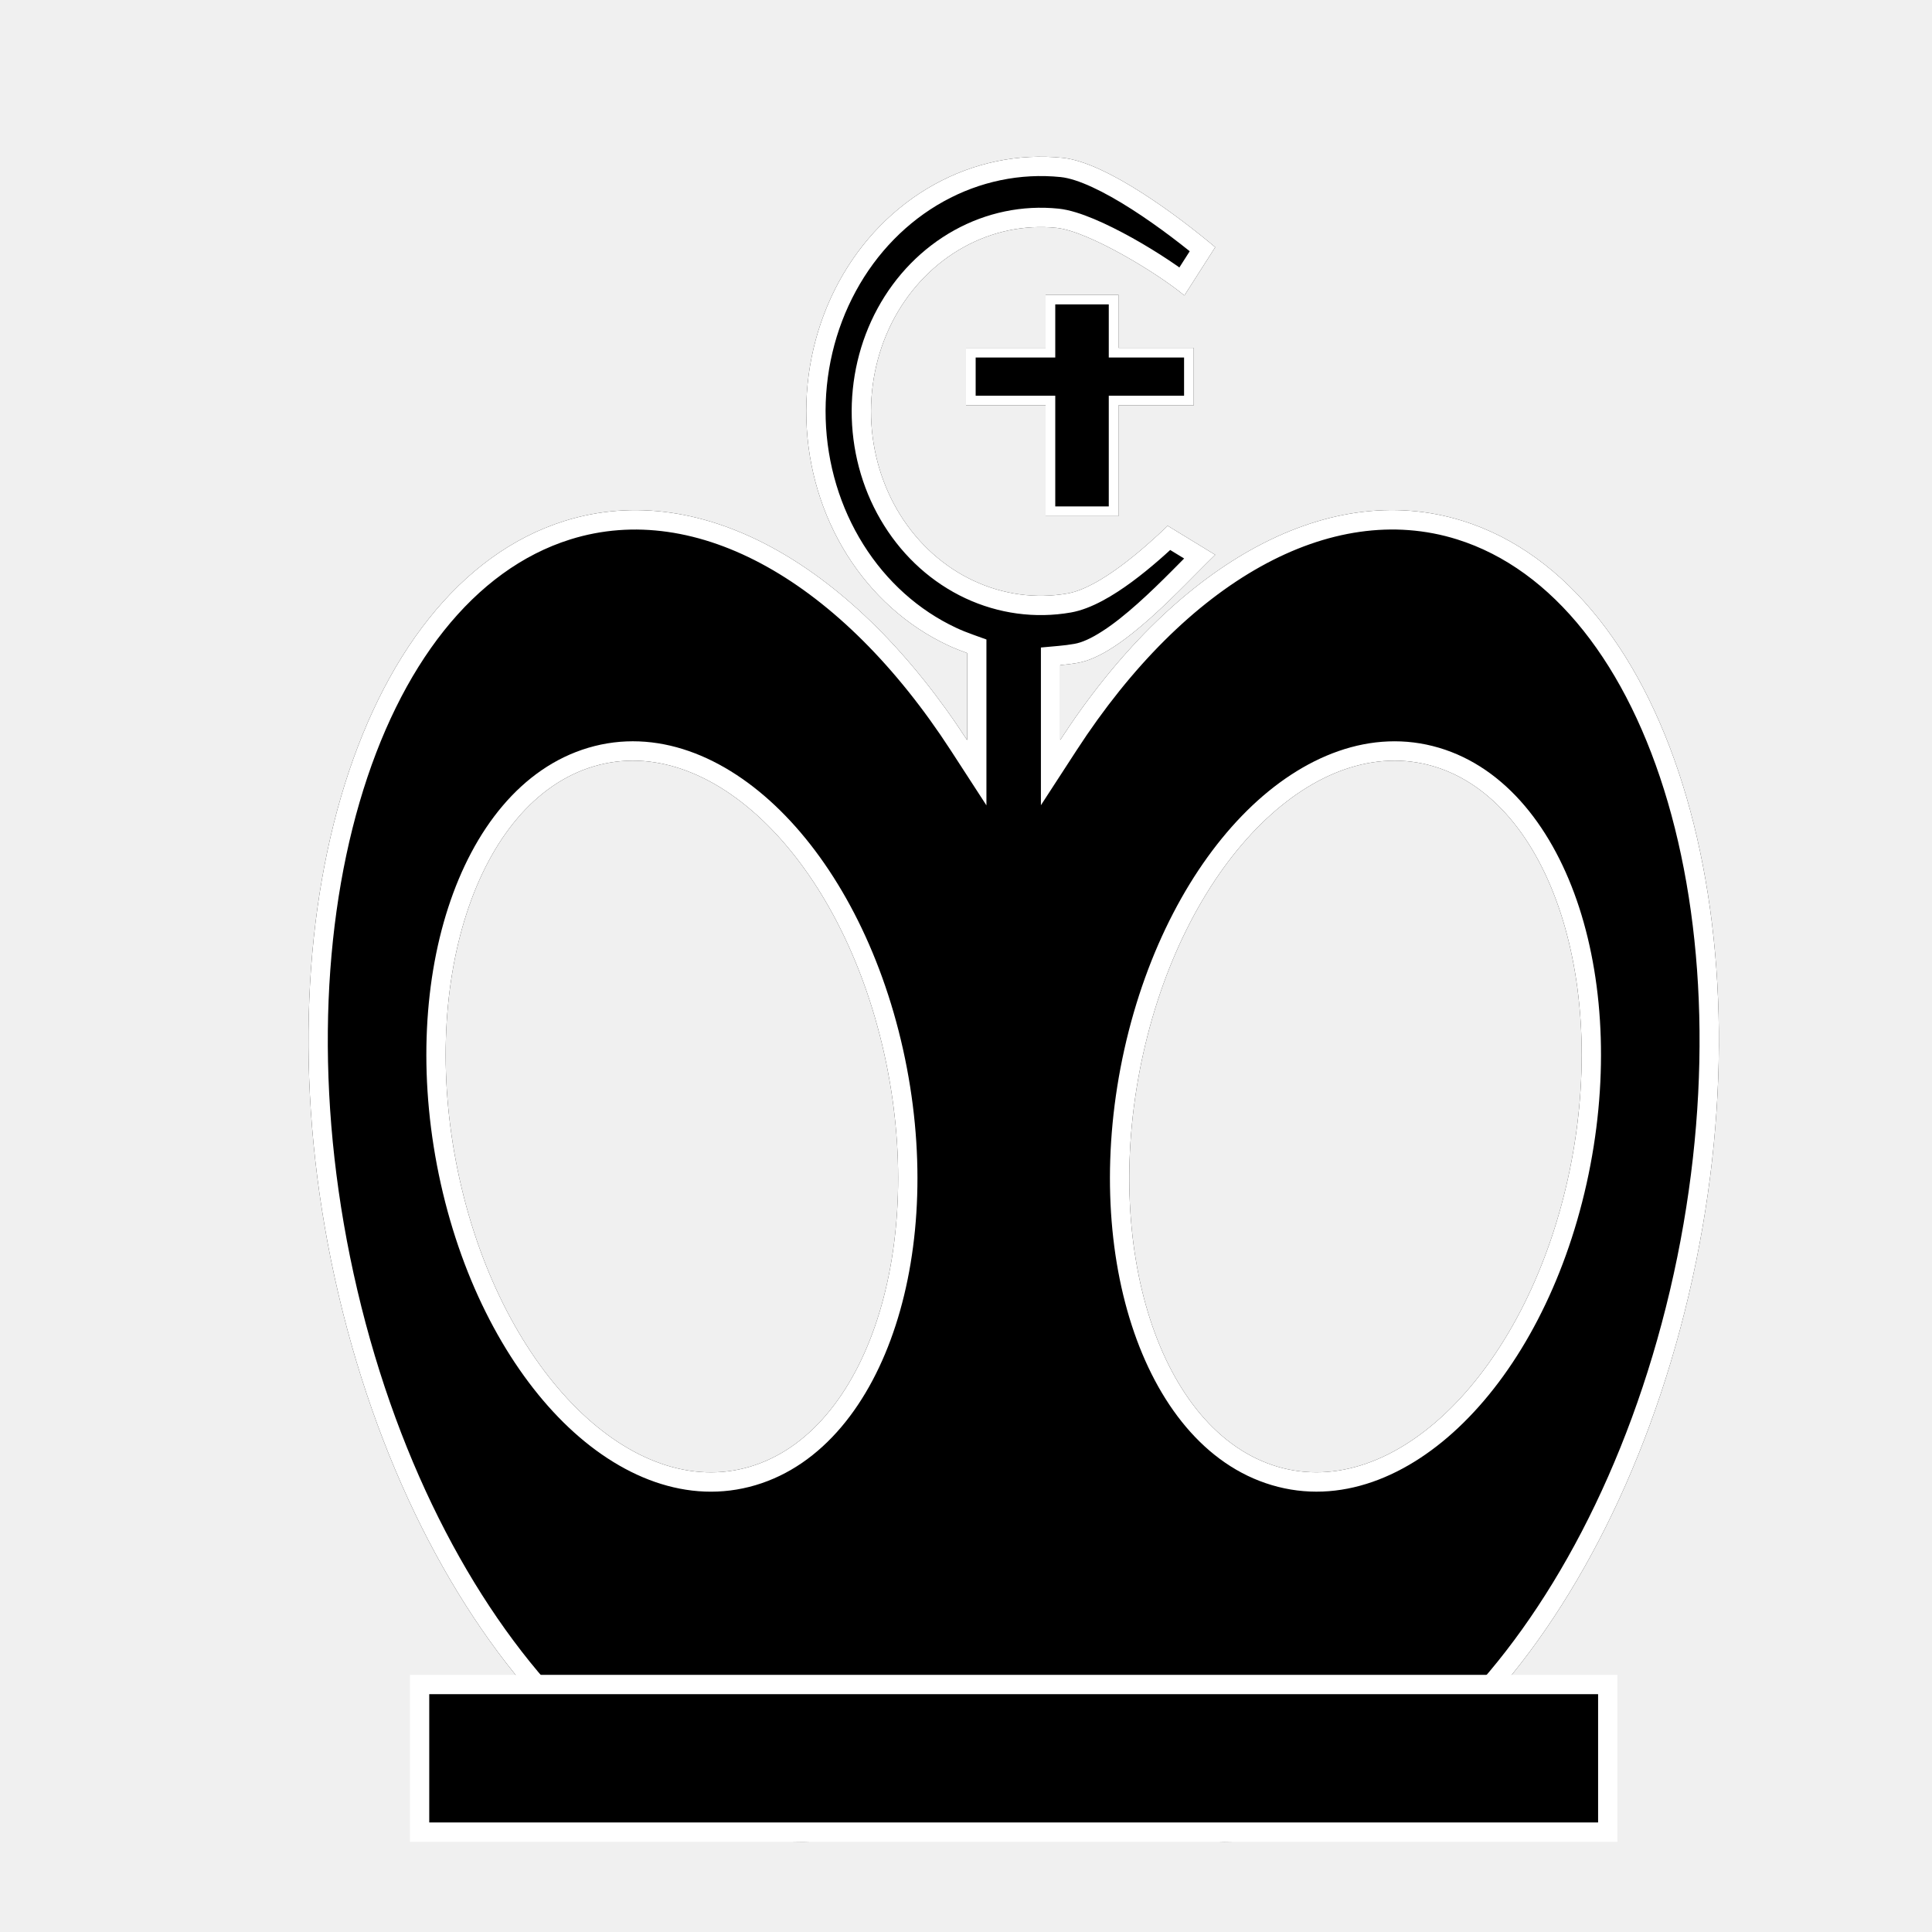
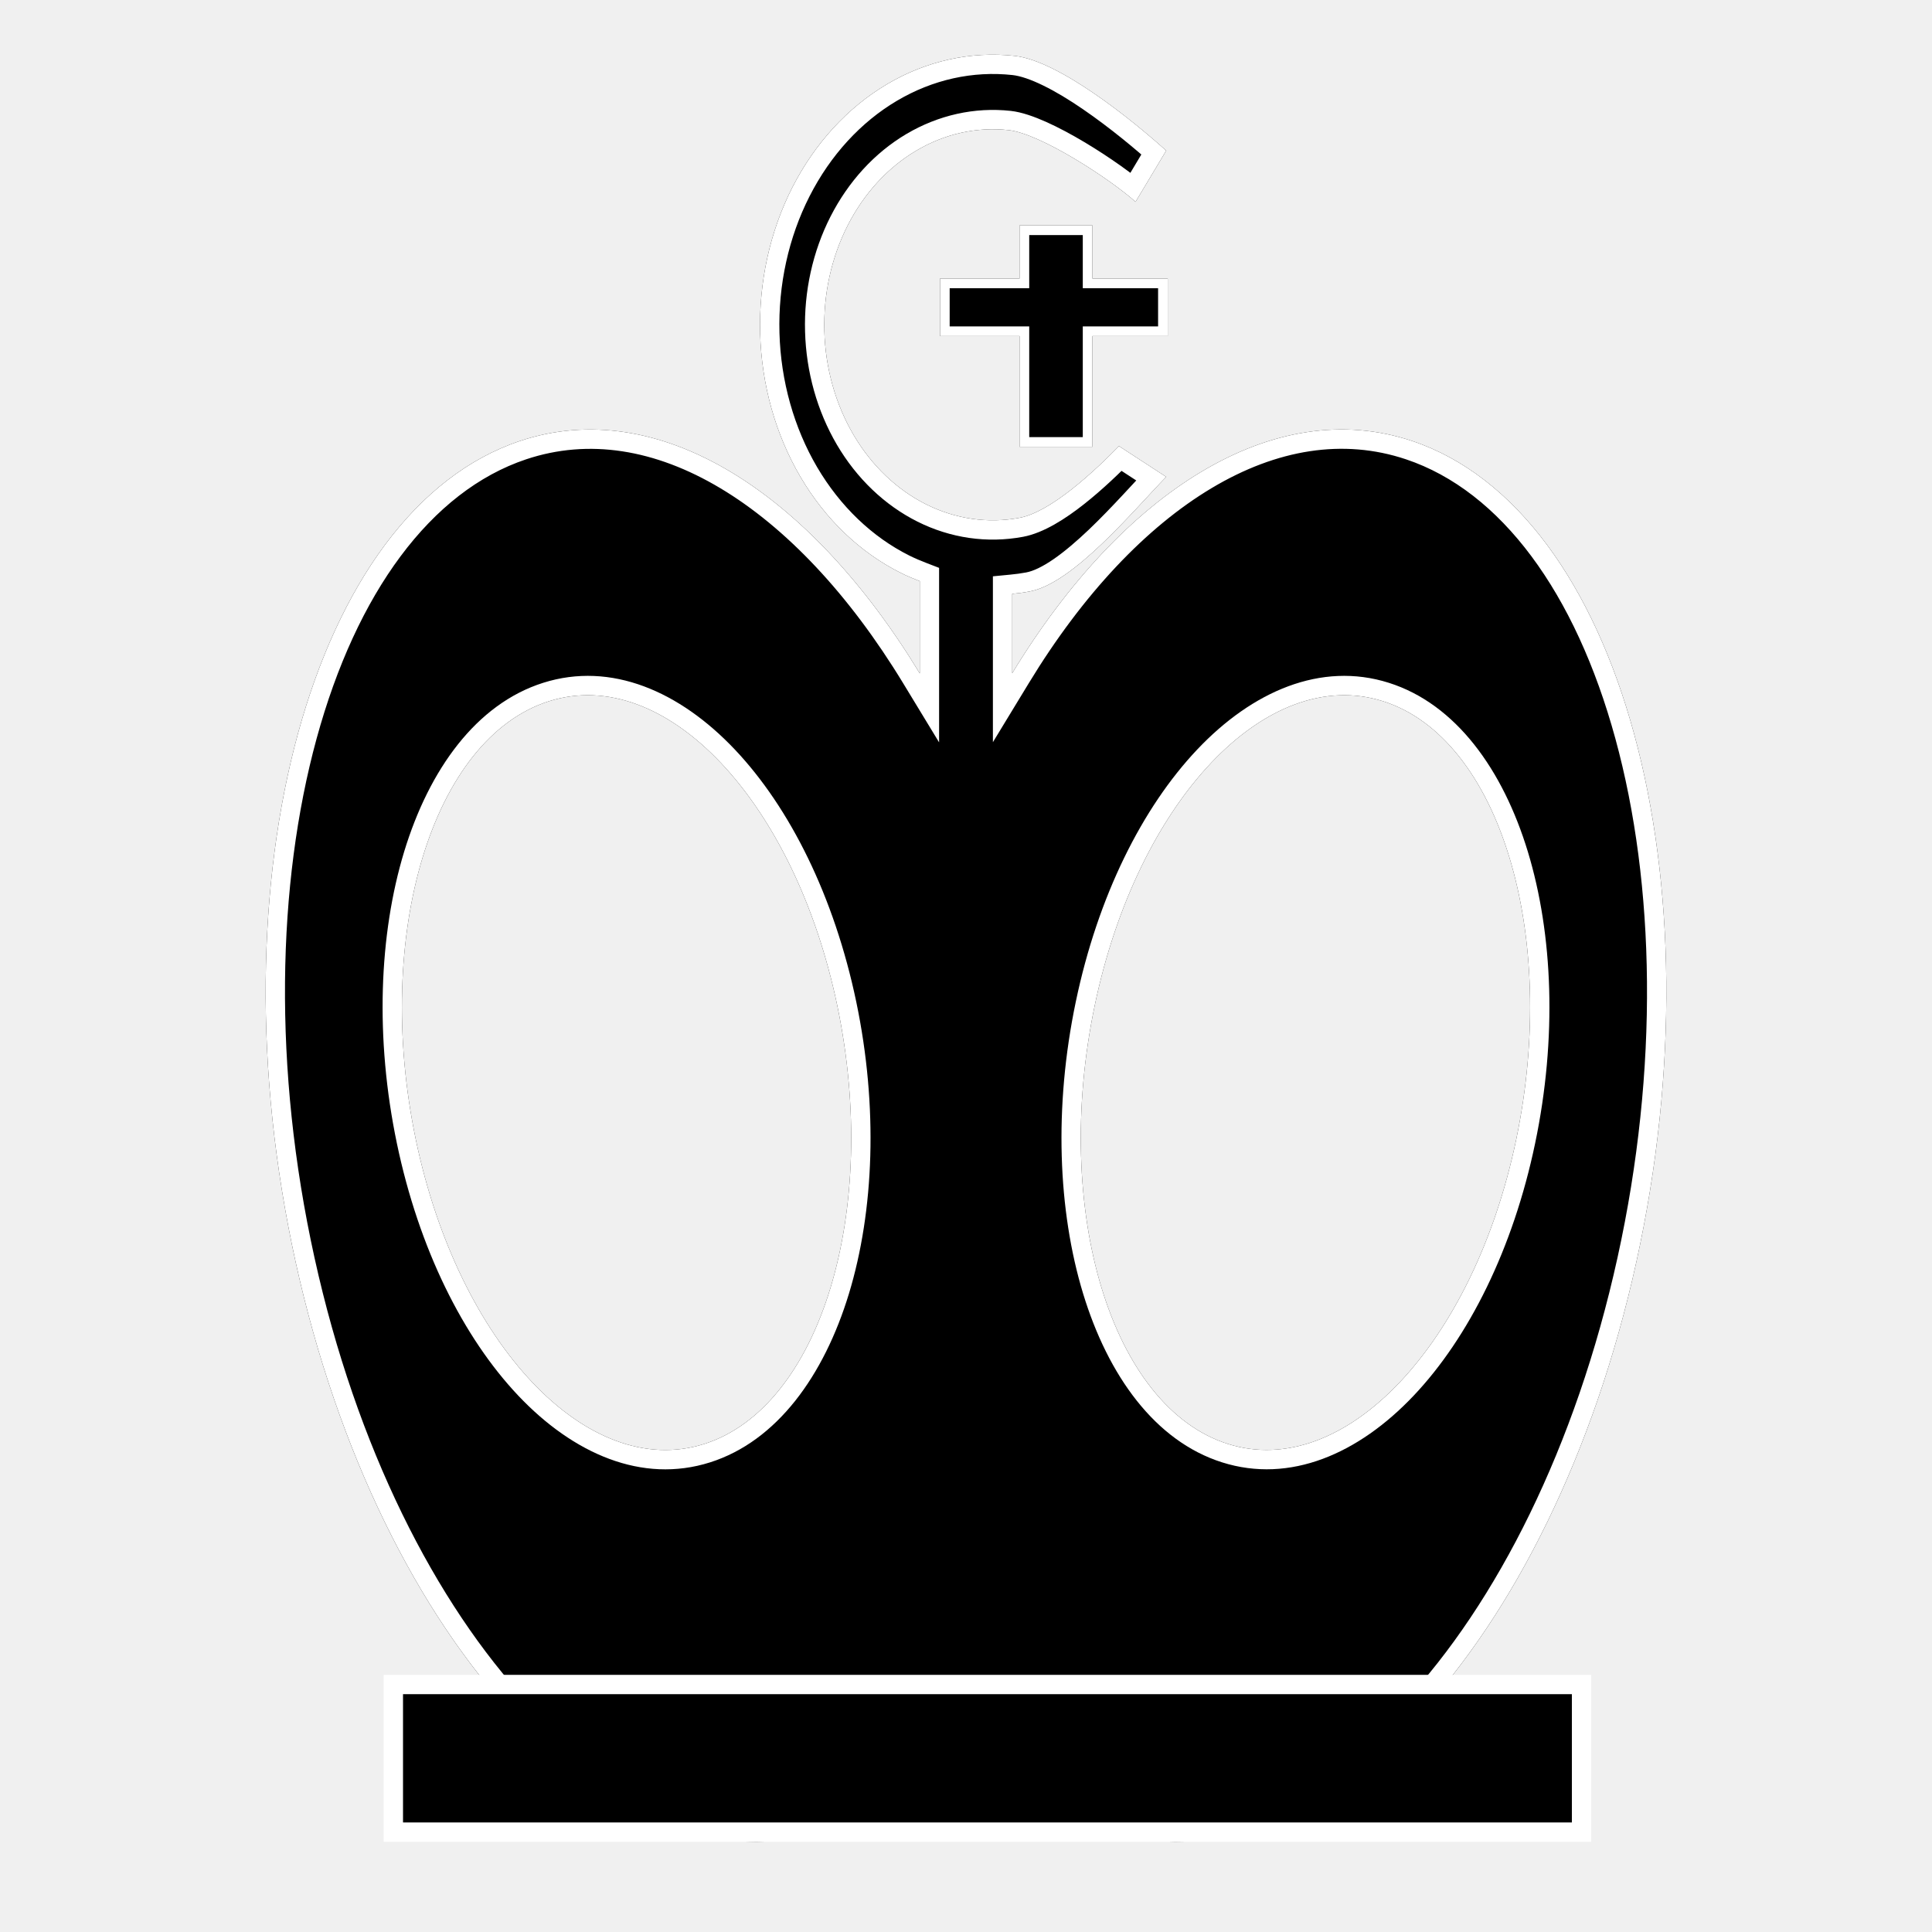
<svg xmlns="http://www.w3.org/2000/svg" width="40" height="40" viewBox="0 0 40 40" fill="none">
  <mask id="path-1-inside-1_32_36" fill="white">
-     <path d="M22.002 3.268C22.919 3.362 24.432 4.504 25.16 5.118L24.521 6.118C23.994 5.674 22.54 4.786 21.876 4.718C21.212 4.65 20.544 4.789 19.95 5.118C19.356 5.447 18.86 5.953 18.52 6.577C18.181 7.201 18.014 7.917 18.035 8.641C18.057 9.366 18.268 10.069 18.643 10.668C19.019 11.266 19.544 11.737 20.156 12.023C20.769 12.31 21.444 12.402 22.102 12.287C22.761 12.172 23.676 11.367 24.176 10.886L25.16 11.487C24.47 12.151 23.224 13.566 22.314 13.724C22.194 13.745 22.072 13.76 21.951 13.771V15.32C24.258 11.766 27.405 9.883 30.286 10.785C34.631 12.145 36.725 19.319 34.964 26.808C33.202 34.298 28.251 39.267 23.906 37.907C22.768 37.551 21.787 36.794 20.986 35.739C20.186 36.794 19.205 37.552 18.067 37.908C13.723 39.267 8.772 34.298 7.011 26.809C5.249 19.32 7.344 12.146 11.688 10.786C14.57 9.884 17.716 11.767 20.023 15.323V13.521C19.89 13.473 19.756 13.421 19.626 13.36C18.78 12.964 18.055 12.314 17.536 11.487C17.017 10.66 16.725 9.69 16.695 8.689C16.665 7.689 16.899 6.699 17.367 5.837C17.835 4.975 18.52 4.276 19.341 3.821C20.161 3.366 21.085 3.174 22.002 3.268ZM18.306 21.811C17.412 17.808 14.721 15.146 12.294 15.866C9.867 16.587 8.623 20.417 9.517 24.421C10.41 28.424 13.102 31.086 15.528 30.366C17.955 29.645 19.199 25.815 18.306 21.811ZM29.681 15.866C27.254 15.146 24.563 17.807 23.67 21.81C22.777 25.814 24.02 29.644 26.446 30.365C28.873 31.085 31.565 28.424 32.458 24.42C33.351 20.416 32.107 16.587 29.681 15.866Z" />
+     <path d="M21.008 1.157C21.919 1.257 23.422 2.468 24.145 3.119L23.51 4.179C22.987 3.708 21.542 2.766 20.883 2.694C20.224 2.622 19.56 2.769 18.97 3.119C18.38 3.468 17.888 4.005 17.551 4.666C17.214 5.328 17.046 6.088 17.067 6.856C17.089 7.624 17.299 8.369 17.672 9.004C18.045 9.639 18.567 10.138 19.175 10.442C19.783 10.746 20.454 10.843 21.108 10.721C21.762 10.599 22.671 9.745 23.167 9.236L24.145 9.873C23.46 10.577 22.222 12.077 21.319 12.245C21.198 12.268 21.078 12.284 20.957 12.295V13.938C23.248 10.169 26.373 8.173 29.235 9.129C33.549 10.572 35.629 18.181 33.88 26.123C32.13 34.066 27.214 39.336 22.899 37.894C21.769 37.516 20.794 36.714 19.999 35.595C19.204 36.714 18.231 37.517 17.101 37.895C12.786 39.337 7.87 34.067 6.12 26.125C4.371 18.182 6.45 10.573 10.765 9.13C13.627 8.174 16.752 10.171 19.043 13.942V12.032C18.91 11.981 18.777 11.925 18.648 11.86C17.807 11.44 17.088 10.751 16.572 9.873C16.057 8.996 15.768 7.967 15.738 6.906C15.709 5.845 15.939 4.795 16.404 3.881C16.87 2.967 17.55 2.225 18.365 1.743C19.18 1.26 20.097 1.057 21.008 1.157ZM17.336 20.824C16.449 16.577 13.776 13.754 11.366 14.518C8.956 15.282 7.722 19.344 8.608 23.59C9.496 27.837 12.169 30.66 14.579 29.896C16.989 29.131 18.223 25.07 17.336 20.824ZM28.634 14.518C26.224 13.754 23.551 16.577 22.664 20.823C21.777 25.069 23.012 29.131 25.422 29.895C27.832 30.658 30.505 27.836 31.392 23.59C32.279 19.344 31.044 15.282 28.634 14.518Z" />
  </mask>
-   <path d="M22.002 3.268C22.919 3.362 24.432 4.504 25.16 5.118L24.521 6.118C23.994 5.674 22.54 4.786 21.876 4.718C21.212 4.65 20.544 4.789 19.95 5.118C19.356 5.447 18.86 5.953 18.52 6.577C18.181 7.201 18.014 7.917 18.035 8.641C18.057 9.366 18.268 10.069 18.643 10.668C19.019 11.266 19.544 11.737 20.156 12.023C20.769 12.31 21.444 12.402 22.102 12.287C22.761 12.172 23.676 11.367 24.176 10.886L25.16 11.487C24.47 12.151 23.224 13.566 22.314 13.724C22.194 13.745 22.072 13.76 21.951 13.771V15.32C24.258 11.766 27.405 9.883 30.286 10.785C34.631 12.145 36.725 19.319 34.964 26.808C33.202 34.298 28.251 39.267 23.906 37.907C22.768 37.551 21.787 36.794 20.986 35.739C20.186 36.794 19.205 37.552 18.067 37.908C13.723 39.267 8.772 34.298 7.011 26.809C5.249 19.32 7.344 12.146 11.688 10.786C14.57 9.884 17.716 11.767 20.023 15.323V13.521C19.89 13.473 19.756 13.421 19.626 13.36C18.78 12.964 18.055 12.314 17.536 11.487C17.017 10.66 16.725 9.69 16.695 8.689C16.665 7.689 16.899 6.699 17.367 5.837C17.835 4.975 18.52 4.276 19.341 3.821C20.161 3.366 21.085 3.174 22.002 3.268ZM18.306 21.811C17.412 17.808 14.721 15.146 12.294 15.866C9.867 16.587 8.623 20.417 9.517 24.421C10.41 28.424 13.102 31.086 15.528 30.366C17.955 29.645 19.199 25.815 18.306 21.811ZM29.681 15.866C27.254 15.146 24.563 17.807 23.67 21.81C22.777 25.814 24.02 29.644 26.446 30.365C28.873 31.085 31.565 28.424 32.458 24.42C33.351 20.416 32.107 16.587 29.681 15.866Z" fill="black" />
-   <path d="M22.002 3.268L22.043 2.87L22.043 2.87L22.002 3.268ZM25.16 5.118L25.497 5.333L25.686 5.038L25.418 4.812L25.16 5.118ZM24.521 6.118L24.264 6.424L24.613 6.718L24.859 6.333L24.521 6.118ZM21.876 4.718L21.917 4.32L21.917 4.32L21.876 4.718ZM19.95 5.118L19.756 4.768L19.756 4.768L19.95 5.118ZM18.52 6.577L18.169 6.386L18.169 6.386L18.52 6.577ZM18.035 8.641L17.635 8.653L17.635 8.653L18.035 8.641ZM18.643 10.668L18.305 10.88L18.305 10.88L18.643 10.668ZM20.156 12.023L19.987 12.386L19.987 12.386L20.156 12.023ZM22.102 12.287L22.171 12.681L22.171 12.681L22.102 12.287ZM24.176 10.886L24.384 10.545L24.121 10.384L23.898 10.598L24.176 10.886ZM25.16 11.487L25.438 11.775L25.811 11.416L25.369 11.146L25.16 11.487ZM22.314 13.724L22.383 14.118L22.383 14.118L22.314 13.724ZM21.951 13.771L21.915 13.373L21.551 13.406V13.771H21.951ZM21.951 15.32H21.551V16.671L22.287 15.538L21.951 15.32ZM30.286 10.785L30.406 10.403L30.406 10.403L30.286 10.785ZM34.964 26.808L35.353 26.9L35.353 26.9L34.964 26.808ZM23.906 37.907L23.787 38.289L23.787 38.289L23.906 37.907ZM20.986 35.739L21.305 35.497L20.986 35.077L20.668 35.497L20.986 35.739ZM18.067 37.908L18.187 38.29L18.187 38.29L18.067 37.908ZM7.011 26.809L6.621 26.901L6.621 26.901L7.011 26.809ZM11.688 10.786L11.569 10.404L11.569 10.404L11.688 10.786ZM20.023 15.323L19.688 15.541L20.423 16.674V15.323H20.023ZM20.023 13.521H20.423V13.24L20.159 13.145L20.023 13.521ZM19.626 13.36L19.456 13.722L19.456 13.722L19.626 13.36ZM17.536 11.487L17.197 11.7L17.197 11.7L17.536 11.487ZM16.695 8.689L16.296 8.701L16.296 8.701L16.695 8.689ZM17.367 5.837L17.016 5.646L17.016 5.646L17.367 5.837ZM19.341 3.821L19.147 3.471L19.147 3.471L19.341 3.821ZM18.306 21.811L18.696 21.724L18.696 21.724L18.306 21.811ZM12.294 15.866L12.18 15.482L12.18 15.482L12.294 15.866ZM9.517 24.421L9.126 24.508L9.126 24.508L9.517 24.421ZM15.528 30.366L15.642 30.749L15.642 30.749L15.528 30.366ZM29.681 15.866L29.794 15.482L29.794 15.482L29.681 15.866ZM23.67 21.81L23.279 21.723L23.279 21.723L23.67 21.81ZM26.446 30.365L26.332 30.748L26.332 30.748L26.446 30.365ZM32.458 24.42L32.848 24.507L32.848 24.507L32.458 24.42ZM22.002 3.268L21.961 3.666C22.316 3.703 22.852 3.961 23.436 4.335C24.001 4.697 24.547 5.124 24.902 5.424L25.16 5.118L25.418 4.812C25.045 4.498 24.471 4.048 23.868 3.661C23.284 3.288 22.605 2.928 22.043 2.87L22.002 3.268ZM25.16 5.118L24.823 4.903L24.184 5.903L24.521 6.118L24.859 6.333L25.497 5.333L25.16 5.118ZM24.521 6.118L24.779 5.812C24.489 5.568 23.971 5.221 23.445 4.927C23.18 4.78 22.906 4.641 22.65 4.534C22.401 4.43 22.142 4.343 21.917 4.32L21.876 4.718L21.835 5.115C21.942 5.126 22.113 5.176 22.341 5.271C22.561 5.364 22.808 5.488 23.055 5.626C23.555 5.905 24.026 6.224 24.264 6.424L24.521 6.118ZM21.876 4.718L21.917 4.32C21.17 4.243 20.42 4.4 19.756 4.768L19.95 5.118L20.144 5.468C20.668 5.177 21.254 5.056 21.835 5.115L21.876 4.718ZM19.95 5.118L19.756 4.768C19.093 5.136 18.543 5.698 18.169 6.386L18.52 6.577L18.872 6.768C19.176 6.208 19.619 5.759 20.144 5.468L19.95 5.118ZM18.52 6.577L18.169 6.386C17.795 7.074 17.612 7.86 17.635 8.653L18.035 8.641L18.435 8.629C18.415 7.974 18.568 7.328 18.872 6.768L18.52 6.577ZM18.035 8.641L17.635 8.653C17.659 9.447 17.89 10.22 18.305 10.88L18.643 10.668L18.982 10.455C18.646 9.918 18.454 9.284 18.435 8.629L18.035 8.641ZM18.643 10.668L18.305 10.88C18.719 11.541 19.301 12.065 19.987 12.386L20.156 12.023L20.326 11.661C19.786 11.408 19.319 10.992 18.982 10.455L18.643 10.668ZM20.156 12.023L19.987 12.386C20.672 12.706 21.431 12.81 22.171 12.681L22.102 12.287L22.034 11.893C21.457 11.993 20.865 11.913 20.326 11.661L20.156 12.023ZM22.102 12.287L22.171 12.681C22.599 12.606 23.057 12.325 23.436 12.046C23.83 11.755 24.198 11.421 24.453 11.175L24.176 10.886L23.898 10.598C23.655 10.833 23.315 11.141 22.961 11.402C22.593 11.673 22.264 11.853 22.034 11.893L22.102 12.287ZM24.176 10.886L23.967 11.228L24.952 11.829L25.16 11.487L25.369 11.146L24.384 10.545L24.176 10.886ZM25.16 11.487L24.883 11.199C24.511 11.557 24.062 12.043 23.553 12.497C23.305 12.718 23.06 12.916 22.828 13.065C22.593 13.218 22.397 13.304 22.246 13.33L22.314 13.724L22.383 14.118C22.687 14.066 22.988 13.915 23.263 13.737C23.543 13.556 23.822 13.329 24.086 13.094C24.601 12.634 25.119 12.082 25.438 11.775L25.16 11.487ZM22.314 13.724L22.246 13.33C22.138 13.349 22.028 13.363 21.915 13.373L21.951 13.771L21.987 14.17C22.117 14.158 22.249 14.142 22.383 14.118L22.314 13.724ZM21.951 13.771H21.551V15.32H21.951H22.351V13.771H21.951ZM21.951 15.32L22.287 15.538C24.562 12.033 27.549 10.348 30.167 11.167L30.286 10.785L30.406 10.403C27.26 9.419 23.955 11.499 21.616 15.102L21.951 15.32ZM30.286 10.785L30.167 11.167C32.157 11.79 33.702 13.773 34.531 16.61C35.355 19.435 35.441 23.03 34.575 26.717L34.964 26.808L35.353 26.9C36.247 23.098 36.167 19.361 35.299 16.386C34.434 13.424 32.76 11.14 30.406 10.403L30.286 10.785ZM34.964 26.808L34.575 26.717C33.707 30.405 32.059 33.448 30.12 35.394C28.177 37.344 26.002 38.144 24.026 37.525L23.906 37.907L23.787 38.289C26.156 39.03 28.628 38.025 30.687 35.959C32.751 33.887 34.459 30.701 35.353 26.9L34.964 26.808ZM23.906 37.907L24.026 37.525C22.983 37.199 22.066 36.5 21.305 35.497L20.986 35.739L20.668 35.981C21.507 37.088 22.554 37.903 23.787 38.289L23.906 37.907ZM20.986 35.739L20.668 35.497C19.906 36.501 18.991 37.2 17.948 37.526L18.067 37.908L18.187 38.29C19.42 37.904 20.465 37.087 21.305 35.981L20.986 35.739ZM18.067 37.908L17.948 37.526C15.972 38.144 13.796 37.345 11.854 35.395C9.915 33.449 8.267 30.406 7.4 26.718L7.011 26.809L6.621 26.901C7.515 30.702 9.224 33.888 11.287 35.959C13.346 38.026 15.818 39.031 18.187 38.29L18.067 37.908ZM7.011 26.809L7.4 26.718C6.533 23.031 6.619 19.436 7.444 16.611C8.272 13.774 9.817 11.791 11.808 11.168L11.688 10.786L11.569 10.404C9.215 11.141 7.541 13.425 6.676 16.387C5.807 19.362 5.727 23.099 6.621 26.901L7.011 26.809ZM11.688 10.786L11.808 11.168C14.425 10.348 17.413 12.034 19.688 15.541L20.023 15.323L20.359 15.105C18.02 11.501 14.715 9.419 11.569 10.404L11.688 10.786ZM20.023 15.323H20.423V13.521H20.023H19.623V15.323H20.023ZM20.023 13.521L20.159 13.145C20.031 13.099 19.91 13.052 19.796 12.998L19.626 13.36L19.456 13.722C19.602 13.79 19.748 13.847 19.888 13.898L20.023 13.521ZM19.626 13.36L19.796 12.998C19.022 12.636 18.355 12.04 17.875 11.274L17.536 11.487L17.197 11.7C17.755 12.589 18.537 13.292 19.456 13.722L19.626 13.36ZM17.536 11.487L17.875 11.274C17.395 10.509 17.123 9.608 17.095 8.677L16.695 8.689L16.296 8.701C16.328 9.771 16.64 10.811 17.197 11.7L17.536 11.487ZM16.695 8.689L17.095 8.677C17.067 7.746 17.285 6.826 17.719 6.028L17.367 5.837L17.016 5.646C16.513 6.571 16.264 7.631 16.296 8.701L16.695 8.689ZM17.367 5.837L17.719 6.028C18.152 5.23 18.784 4.587 19.535 4.171L19.341 3.821L19.147 3.471C18.257 3.965 17.519 4.72 17.016 5.646L17.367 5.837ZM19.341 3.821L19.535 4.171C20.285 3.755 21.127 3.581 21.961 3.666L22.002 3.268L22.043 2.87C21.043 2.768 20.038 2.978 19.147 3.471L19.341 3.821ZM18.306 21.811L18.696 21.724C18.236 19.663 17.309 17.922 16.156 16.783C15.006 15.646 13.582 15.066 12.18 15.482L12.294 15.866L12.408 16.249C13.433 15.945 14.568 16.337 15.594 17.352C16.617 18.364 17.482 19.956 17.915 21.898L18.306 21.811ZM12.294 15.866L12.18 15.482C10.791 15.895 9.804 17.174 9.28 18.789C8.752 20.413 8.666 22.445 9.126 24.508L9.517 24.421L9.907 24.334C9.474 22.393 9.563 20.508 10.041 19.036C10.522 17.554 11.37 16.558 12.408 16.249L12.294 15.866ZM9.517 24.421L9.126 24.508C9.586 26.569 10.514 28.309 11.666 29.449C12.816 30.586 14.24 31.165 15.642 30.749L15.528 30.366L15.415 29.983C14.39 30.287 13.255 29.895 12.229 28.88C11.205 27.868 10.34 26.276 9.907 24.334L9.517 24.421ZM15.528 30.366L15.642 30.749C17.031 30.337 18.018 29.058 18.542 27.443C19.07 25.819 19.156 23.787 18.696 21.724L18.306 21.811L17.915 21.898C18.348 23.84 18.259 25.725 17.782 27.196C17.3 28.678 16.452 29.674 15.414 29.983L15.528 30.366ZM29.681 15.866L29.794 15.482C28.393 15.067 26.969 15.646 25.819 16.783C24.667 17.922 23.739 19.662 23.279 21.723L23.67 21.81L24.06 21.897C24.494 19.956 25.358 18.363 26.382 17.351C27.407 16.337 28.542 15.945 29.567 16.249L29.681 15.866ZM23.67 21.81L23.279 21.723C22.819 23.786 22.905 25.818 23.433 27.442C23.957 29.057 24.943 30.336 26.332 30.748L26.446 30.365L26.56 29.982C25.523 29.673 24.674 28.677 24.194 27.195C23.716 25.724 23.627 23.838 24.06 21.897L23.67 21.81ZM26.446 30.365L26.332 30.748C27.734 31.165 29.159 30.586 30.308 29.448C31.461 28.309 32.388 26.569 32.848 24.507L32.458 24.42L32.068 24.333C31.634 26.275 30.769 27.867 29.746 28.88C28.72 29.894 27.585 30.286 26.56 29.982L26.446 30.365ZM32.458 24.42L32.848 24.507C33.308 22.444 33.222 20.412 32.695 18.788C32.17 17.174 31.183 15.895 29.794 15.482L29.681 15.866L29.567 16.249C30.604 16.558 31.453 17.554 31.934 19.035C32.411 20.507 32.501 22.392 32.068 24.333L32.458 24.42Z" fill="white" mask="url(#path-1-inside-1_32_36)" />
+   <path d="M21.008 1.157C21.919 1.257 23.422 2.468 24.145 3.119L23.51 4.179C22.987 3.708 21.542 2.766 20.883 2.694C20.224 2.622 19.56 2.769 18.97 3.119C18.38 3.468 17.888 4.005 17.551 4.666C17.214 5.328 17.046 6.088 17.067 6.856C17.089 7.624 17.299 8.369 17.672 9.004C18.045 9.639 18.567 10.138 19.175 10.442C19.783 10.746 20.454 10.843 21.108 10.721C21.762 10.599 22.671 9.745 23.167 9.236L24.145 9.873C23.46 10.577 22.222 12.077 21.319 12.245C21.198 12.268 21.078 12.284 20.957 12.295V13.938C23.248 10.169 26.373 8.173 29.235 9.129C33.549 10.572 35.629 18.181 33.88 26.123C32.13 34.066 27.214 39.336 22.899 37.894C21.769 37.516 20.794 36.714 19.999 35.595C19.204 36.714 18.231 37.517 17.101 37.895C12.786 39.337 7.87 34.067 6.12 26.125C4.371 18.182 6.45 10.573 10.765 9.13C13.627 8.174 16.752 10.171 19.043 13.942V12.032C18.91 11.981 18.777 11.925 18.648 11.86C17.807 11.44 17.088 10.751 16.572 9.873C16.057 8.996 15.768 7.967 15.738 6.906C15.709 5.845 15.939 4.795 16.404 3.881C16.87 2.967 17.55 2.225 18.365 1.743C19.18 1.26 20.097 1.057 21.008 1.157ZM17.336 20.824C16.449 16.577 13.776 13.754 11.366 14.518C8.956 15.282 7.722 19.344 8.608 23.59C9.496 27.837 12.169 30.66 14.579 29.896C16.989 29.131 18.223 25.07 17.336 20.824ZM28.634 14.518C26.224 13.754 23.551 16.577 22.664 20.823C21.777 25.069 23.012 29.131 25.422 29.895C27.832 30.658 30.505 27.836 31.392 23.59C32.279 19.344 31.044 15.282 28.634 14.518Z" fill="black" />
+   <path d="M21.008 1.157L21.052 0.759L21.052 0.759L21.008 1.157ZM24.145 3.119L24.488 3.324L24.657 3.042L24.412 2.821L24.145 3.119ZM23.51 4.179L23.242 4.476L23.603 4.802L23.853 4.385L23.51 4.179ZM20.883 2.694L20.927 2.296L20.927 2.296L20.883 2.694ZM18.97 3.119L18.766 2.774L18.766 2.774L18.97 3.119ZM17.551 4.666L17.194 4.485L17.194 4.485L17.551 4.666ZM17.067 6.856L16.668 6.867L16.668 6.867L17.067 6.856ZM17.672 9.004L17.327 9.207L17.327 9.207L17.672 9.004ZM19.175 10.442L18.996 10.8L18.996 10.8L19.175 10.442ZM21.108 10.721L21.181 11.114L21.181 11.114L21.108 10.721ZM23.167 9.236L23.386 8.901L23.11 8.721L22.88 8.957L23.167 9.236ZM24.145 9.873L24.431 10.152L24.77 9.804L24.363 9.538L24.145 9.873ZM21.319 12.245L21.392 12.639L21.392 12.639L21.319 12.245ZM20.957 12.295L20.918 11.897L20.557 11.932V12.295H20.957ZM20.957 13.938H20.557V15.366L21.299 14.146L20.957 13.938ZM29.235 9.129L29.361 8.75L29.361 8.75L29.235 9.129ZM33.88 26.123L34.271 26.209L34.271 26.209L33.88 26.123ZM22.899 37.894L22.773 38.273L22.773 38.273L22.899 37.894ZM19.999 35.595L20.325 35.364L19.999 34.904L19.673 35.364L19.999 35.595ZM17.101 37.895L17.227 38.274L17.227 38.274L17.101 37.895ZM6.12 26.125L5.73 26.21L5.73 26.21L6.12 26.125ZM10.765 9.13L10.638 8.751L10.638 8.751L10.765 9.13ZM19.043 13.942L18.701 14.149L19.443 15.37V13.942H19.043ZM19.043 12.032H19.443V11.757L19.186 11.658L19.043 12.032ZM18.648 11.86L18.469 12.218L18.469 12.218L18.648 11.86ZM16.572 9.873L16.227 10.076L16.227 10.076L16.572 9.873ZM15.738 6.906L15.338 6.917L15.338 6.917L15.738 6.906ZM16.404 3.881L16.048 3.7L16.048 3.7L16.404 3.881ZM18.365 1.743L18.162 1.398L18.162 1.398L18.365 1.743ZM17.336 20.824L17.728 20.742L17.728 20.742L17.336 20.824ZM11.366 14.518L11.245 14.137L11.245 14.137L11.366 14.518ZM8.608 23.59L8.217 23.672L8.217 23.672L8.608 23.59ZM14.579 29.896L14.7 30.277L14.7 30.277L14.579 29.896ZM28.634 14.518L28.755 14.137L28.755 14.137L28.634 14.518ZM22.664 20.823L22.273 20.741L22.273 20.741L22.664 20.823ZM25.422 29.895L25.301 30.276L25.301 30.276L25.422 29.895ZM31.392 23.59L31.783 23.672L31.783 23.672L31.392 23.59ZM21.008 1.157L20.964 1.554C21.125 1.572 21.342 1.644 21.604 1.773C21.862 1.899 22.141 2.069 22.421 2.261C22.982 2.645 23.524 3.098 23.877 3.416L24.145 3.119L24.412 2.821C24.042 2.488 23.472 2.011 22.873 1.601C22.573 1.396 22.26 1.204 21.957 1.055C21.659 0.908 21.346 0.791 21.052 0.759L21.008 1.157ZM24.145 3.119L23.801 2.913L23.167 3.974L23.51 4.179L23.853 4.385L24.488 3.324L24.145 3.119ZM23.51 4.179L23.777 3.882C23.49 3.623 22.975 3.255 22.452 2.943C22.189 2.786 21.916 2.639 21.662 2.525C21.415 2.415 21.155 2.321 20.927 2.296L20.883 2.694L20.839 3.091C20.941 3.103 21.109 3.154 21.334 3.255C21.552 3.353 21.797 3.484 22.043 3.631C22.538 3.926 23.006 4.264 23.242 4.476L23.51 4.179ZM20.883 2.694L20.927 2.296C20.178 2.214 19.428 2.383 18.766 2.774L18.97 3.119L19.174 3.463C19.692 3.156 20.269 3.029 20.839 3.091L20.883 2.694ZM18.97 3.119L18.766 2.774C18.105 3.165 17.563 3.761 17.194 4.485L17.551 4.666L17.907 4.848C18.213 4.248 18.654 3.77 19.174 3.463L18.97 3.119ZM17.551 4.666L17.194 4.485C16.826 5.208 16.644 6.034 16.668 6.867L17.067 6.856L17.467 6.845C17.448 6.141 17.602 5.448 17.907 4.848L17.551 4.666ZM17.067 6.856L16.668 6.867C16.691 7.7 16.919 8.511 17.327 9.207L17.672 9.004L18.017 8.802C17.68 8.227 17.487 7.548 17.467 6.845L17.067 6.856ZM17.672 9.004L17.327 9.207C17.736 9.903 18.313 10.458 18.996 10.8L19.175 10.442L19.354 10.084C18.82 9.817 18.354 9.376 18.017 8.802L17.672 9.004ZM19.175 10.442L18.996 10.8C19.68 11.142 20.439 11.252 21.181 11.114L21.108 10.721L21.034 10.328C20.468 10.433 19.886 10.35 19.354 10.084L19.175 10.442ZM21.108 10.721L21.181 11.114C21.611 11.034 22.069 10.734 22.444 10.438C22.835 10.13 23.2 9.775 23.454 9.515L23.167 9.236L22.88 8.957C22.638 9.206 22.301 9.533 21.949 9.81C21.582 10.099 21.258 10.286 21.034 10.328L21.108 10.721ZM23.167 9.236L22.948 9.571L23.926 10.209L24.145 9.873L24.363 9.538L23.386 8.901L23.167 9.236ZM24.145 9.873L23.858 9.595C23.49 9.973 23.042 10.49 22.538 10.971C22.291 11.205 22.047 11.415 21.817 11.574C21.583 11.736 21.39 11.825 21.245 11.852L21.319 12.245L21.392 12.639C21.698 12.582 21.999 12.42 22.272 12.232C22.55 12.04 22.828 11.799 23.089 11.55C23.601 11.063 24.115 10.478 24.431 10.152L24.145 9.873ZM21.319 12.245L21.245 11.852C21.139 11.872 21.03 11.886 20.918 11.897L20.957 12.295L20.996 12.694C21.125 12.681 21.258 12.664 21.392 12.639L21.319 12.245ZM20.957 12.295H20.557V13.938H20.957H21.357V12.295H20.957ZM20.957 13.938L21.299 14.146C22.421 12.299 23.733 10.913 25.087 10.105C26.435 9.3 27.811 9.075 29.108 9.509L29.235 9.129L29.361 8.75C27.797 8.227 26.179 8.522 24.677 9.418C23.18 10.311 21.784 11.807 20.615 13.73L20.957 13.938ZM29.235 9.129L29.108 9.509C31.078 10.168 32.619 12.272 33.445 15.294C34.267 18.299 34.352 22.12 33.489 26.037L33.88 26.123L34.271 26.209C35.157 22.184 35.077 18.23 34.217 15.083C33.362 11.955 31.705 9.534 29.361 8.75L29.235 9.129ZM33.88 26.123L33.489 26.037C32.626 29.956 30.987 33.189 29.059 35.255C27.126 37.328 24.973 38.165 23.026 37.515L22.899 37.894L22.773 38.273C25.141 39.065 27.604 37.988 29.644 35.801C31.691 33.607 33.384 30.234 34.271 26.209L33.88 26.123ZM22.899 37.894L23.026 37.515C21.995 37.17 21.084 36.431 20.325 35.364L19.999 35.595L19.673 35.827C20.504 36.997 21.544 37.862 22.773 38.273L22.899 37.894ZM19.999 35.595L19.673 35.364C18.914 36.431 18.005 37.171 16.974 37.516L17.101 37.895L17.227 38.274C18.457 37.863 19.494 36.996 20.325 35.827L19.999 35.595ZM17.101 37.895L16.974 37.516C15.027 38.166 12.875 37.329 10.941 35.256C9.013 33.19 7.374 29.957 6.511 26.038L6.12 26.125L5.73 26.21C6.616 30.235 8.309 33.608 10.356 35.802C12.396 37.989 14.859 39.066 17.227 38.274L17.101 37.895ZM6.12 26.125L6.511 26.038C5.648 22.121 5.733 18.3 6.554 15.295C7.38 12.273 8.921 10.169 10.892 9.51L10.765 9.13L10.638 8.751C8.294 9.535 6.638 11.956 5.783 15.085C4.923 18.231 4.843 22.185 5.73 26.21L6.12 26.125ZM10.765 9.13L10.892 9.51C12.189 9.076 13.565 9.302 14.913 10.107C16.267 10.915 17.579 12.302 18.701 14.149L19.043 13.942L19.385 13.734C18.216 11.811 16.82 10.313 15.323 9.42C13.82 8.523 12.203 8.228 10.638 8.751L10.765 9.13ZM19.043 13.942H19.443V12.032H19.043H18.643V13.942H19.043ZM19.043 12.032L19.186 11.658C19.061 11.61 18.941 11.559 18.826 11.502L18.648 11.86L18.469 12.218C18.613 12.29 18.759 12.351 18.9 12.405L19.043 12.032ZM18.648 11.86L18.826 11.502C18.061 11.119 17.397 10.487 16.917 9.671L16.572 9.873L16.227 10.076C16.779 11.014 17.553 11.76 18.469 12.218L18.648 11.86ZM16.572 9.873L16.917 9.671C16.438 8.854 16.166 7.891 16.138 6.895L15.738 6.906L15.338 6.917C15.37 8.042 15.677 9.138 16.227 10.076L16.572 9.873ZM15.738 6.906L16.138 6.895C16.11 5.898 16.327 4.915 16.761 4.063L16.404 3.881L16.048 3.7C15.551 4.676 15.307 5.792 15.338 6.917L15.738 6.906ZM16.404 3.881L16.761 4.063C17.195 3.21 17.825 2.527 18.569 2.087L18.365 1.743L18.162 1.398C17.276 1.923 16.545 2.724 16.048 3.7L16.404 3.881ZM18.365 1.743L18.569 2.087C19.312 1.647 20.143 1.464 20.964 1.554L21.008 1.157L21.052 0.759C20.051 0.649 19.048 0.874 18.162 1.398L18.365 1.743ZM17.336 20.824L17.728 20.742C17.272 18.563 16.355 16.723 15.213 15.517C14.075 14.315 12.653 13.691 11.245 14.137L11.366 14.518L11.487 14.899C12.49 14.581 13.609 14.987 14.632 16.067C15.65 17.143 16.512 18.838 16.945 20.905L17.336 20.824ZM11.366 14.518L11.245 14.137C9.859 14.576 8.885 15.933 8.368 17.632C7.847 19.346 7.762 21.492 8.217 23.672L8.608 23.59L9 23.509C8.569 21.442 8.657 19.434 9.134 17.865C9.615 16.281 10.463 15.224 11.487 14.899L11.366 14.518ZM8.608 23.59L8.217 23.672C8.672 25.851 9.59 27.691 10.732 28.897C11.871 30.099 13.293 30.723 14.7 30.277L14.579 29.896L14.458 29.515C13.456 29.832 12.336 29.427 11.313 28.347C10.294 27.271 9.432 25.576 9 23.509L8.608 23.59ZM14.579 29.896L14.7 30.277C16.086 29.838 17.06 28.481 17.577 26.782C18.097 25.068 18.183 22.922 17.728 20.742L17.336 20.824L16.945 20.905C17.376 22.971 17.288 24.98 16.811 26.549C16.33 28.133 15.482 29.19 14.458 29.515L14.579 29.896ZM28.634 14.518L28.755 14.137C27.348 13.691 25.926 14.315 24.788 15.517C23.646 16.723 22.728 18.562 22.273 20.741L22.664 20.823L23.056 20.904C23.488 18.837 24.35 17.142 25.368 16.067C26.391 14.987 27.51 14.581 28.513 14.899L28.634 14.518ZM22.664 20.823L22.273 20.741C21.817 22.921 21.903 25.067 22.424 26.781C22.941 28.48 23.915 29.837 25.301 30.276L25.422 29.895L25.543 29.514C24.519 29.189 23.671 28.132 23.189 26.548C22.712 24.979 22.624 22.971 23.056 20.904L22.664 20.823ZM25.422 29.895L25.301 30.276C26.708 30.722 28.13 30.098 29.268 28.896C30.41 27.69 31.328 25.851 31.783 23.672L31.392 23.59L31 23.509C30.568 25.576 29.706 27.27 28.687 28.346C27.665 29.426 26.546 29.831 25.543 29.514L25.422 29.895ZM31.392 23.59L31.783 23.672C32.239 21.492 32.153 19.346 31.632 17.632C31.115 15.933 30.141 14.576 28.755 14.137L28.634 14.518L28.513 14.899C29.537 15.224 30.385 16.281 30.866 17.865C31.343 19.434 31.432 21.442 31 23.509L31.392 23.59Z" fill="white" mask="url(#path-1-inside-1_32_36)" />
  <mask id="path-3-inside-2_32_36" fill="white">
-     <path d="M23.156 7.202H24.715V8.393H23.156V10.685H21.648V8.393H20V7.202H21.648V6.102H23.156V7.202Z" />
+     <path d="M22.618 5.767H24.177V6.958H22.618V9.25H21.109V6.958H19.462V5.767H21.109V4.667H22.618V5.767Z" />
  </mask>
-   <path d="M23.156 7.202H24.715V8.393H23.156V10.685H21.648V8.393H20V7.202H21.648V6.102H23.156V7.202Z" fill="black" />
-   <path d="M23.156 7.202H22.956V7.402H23.156V7.202ZM24.715 7.202H24.915V7.002H24.715V7.202ZM24.715 8.393V8.593H24.915V8.393H24.715ZM23.156 8.393V8.193H22.956V8.393H23.156ZM23.156 10.685V10.885H23.356V10.685H23.156ZM21.648 10.685H21.448V10.885H21.648V10.685ZM21.648 8.393H21.848V8.193H21.648V8.393ZM20 8.393H19.8V8.593H20V8.393ZM20 7.202V7.002H19.8V7.202H20ZM21.648 7.202V7.402H21.848V7.202H21.648ZM21.648 6.102V5.902H21.448V6.102H21.648ZM23.156 6.102H23.356V5.902H23.156V6.102ZM23.156 7.202V7.402H24.715V7.202V7.002H23.156V7.202ZM24.715 7.202H24.515V8.393H24.715H24.915V7.202H24.715ZM24.715 8.393V8.193H23.156V8.393V8.593H24.715V8.393ZM23.156 8.393H22.956V10.685H23.156H23.356V8.393H23.156ZM23.156 10.685V10.485H21.648V10.685V10.885H23.156V10.685ZM21.648 10.685H21.848V8.393H21.648H21.448V10.685H21.648ZM21.648 8.393V8.193H20V8.393V8.593H21.648V8.393ZM20 8.393H20.2V7.202H20H19.8V8.393H20ZM20 7.202V7.402H21.648V7.202V7.002H20V7.202ZM21.648 7.202H21.848V6.102H21.648H21.448V7.202H21.648ZM21.648 6.102V6.302H23.156V6.102V5.902H21.648V6.102ZM23.156 6.102H22.956V7.202H23.156H23.356V6.102H23.156Z" fill="white" mask="url(#path-3-inside-2_32_36)" />
-   <rect x="8.687" y="34.876" width="24.6" height="3.056" fill="black" stroke="white" stroke-width="0.4" />
+   <path d="M22.618 5.767H24.177V6.958H22.618V9.25H21.109V6.958H19.462V5.767H21.109V4.667H22.618V5.767Z" fill="black" />
+   <path d="M22.618 5.767H22.418V5.967H22.618V5.767ZM24.177 5.767H24.377V5.567H24.177V5.767ZM24.177 6.958V7.158H24.377V6.958H24.177ZM22.618 6.958V6.758H22.418V6.958H22.618ZM22.618 9.25V9.45H22.818V9.25H22.618ZM21.109 9.25H20.909V9.45H21.109V9.25ZM21.109 6.958H21.309V6.758H21.109V6.958ZM19.462 6.958H19.262V7.158H19.462V6.958ZM19.462 5.767V5.567H19.262V5.767H19.462ZM21.109 5.767V5.967H21.309V5.767H21.109ZM21.109 4.667V4.467H20.909V4.667H21.109ZM22.618 4.667H22.818V4.467H22.618V4.667ZM22.618 5.767V5.967H24.177V5.767V5.567H22.618V5.767ZM24.177 5.767H23.977V6.958H24.177H24.377V5.767H24.177ZM24.177 6.958V6.758H22.618V6.958V7.158H24.177V6.958ZM22.618 6.958H22.418V9.25H22.618H22.818V6.958H22.618ZM22.618 9.25V9.05H21.109V9.25V9.45H22.618V9.25ZM21.109 9.25H21.309V6.958H21.109H20.909V9.25H21.109ZM21.109 6.958V6.758H19.462V6.958V7.158H21.109V6.958ZM19.462 6.958H19.662V5.767H19.462H19.262V6.958H19.462ZM19.462 5.767V5.967H21.109V5.767V5.567H19.462V5.767ZM21.109 5.767H21.309V4.667H21.109H20.909V5.767H21.109ZM21.109 4.667V4.867H22.618V4.667V4.467H21.109V4.667ZM22.618 4.667H22.418V5.767H22.618H22.818V4.667H22.618Z" fill="white" mask="url(#path-3-inside-2_32_36)" />
+   <rect x="8.144" y="34.876" width="24.6" height="3.056" fill="black" stroke="white" stroke-width="0.4" />
</svg>
